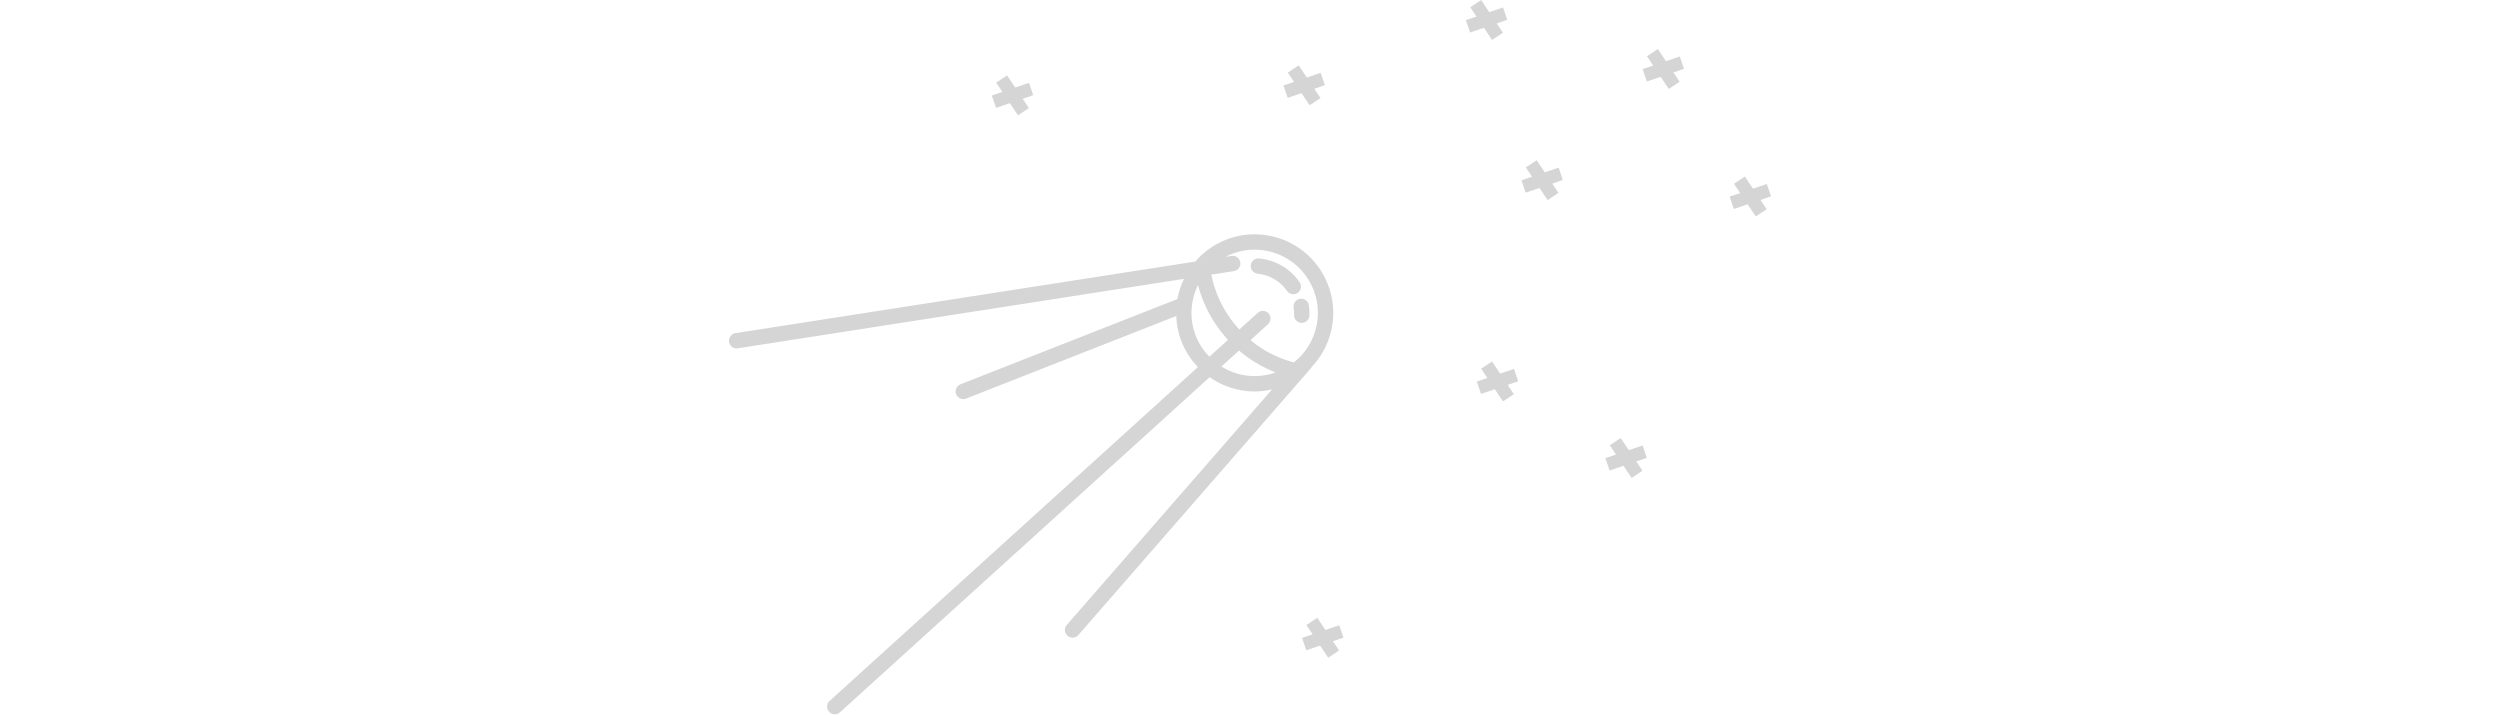
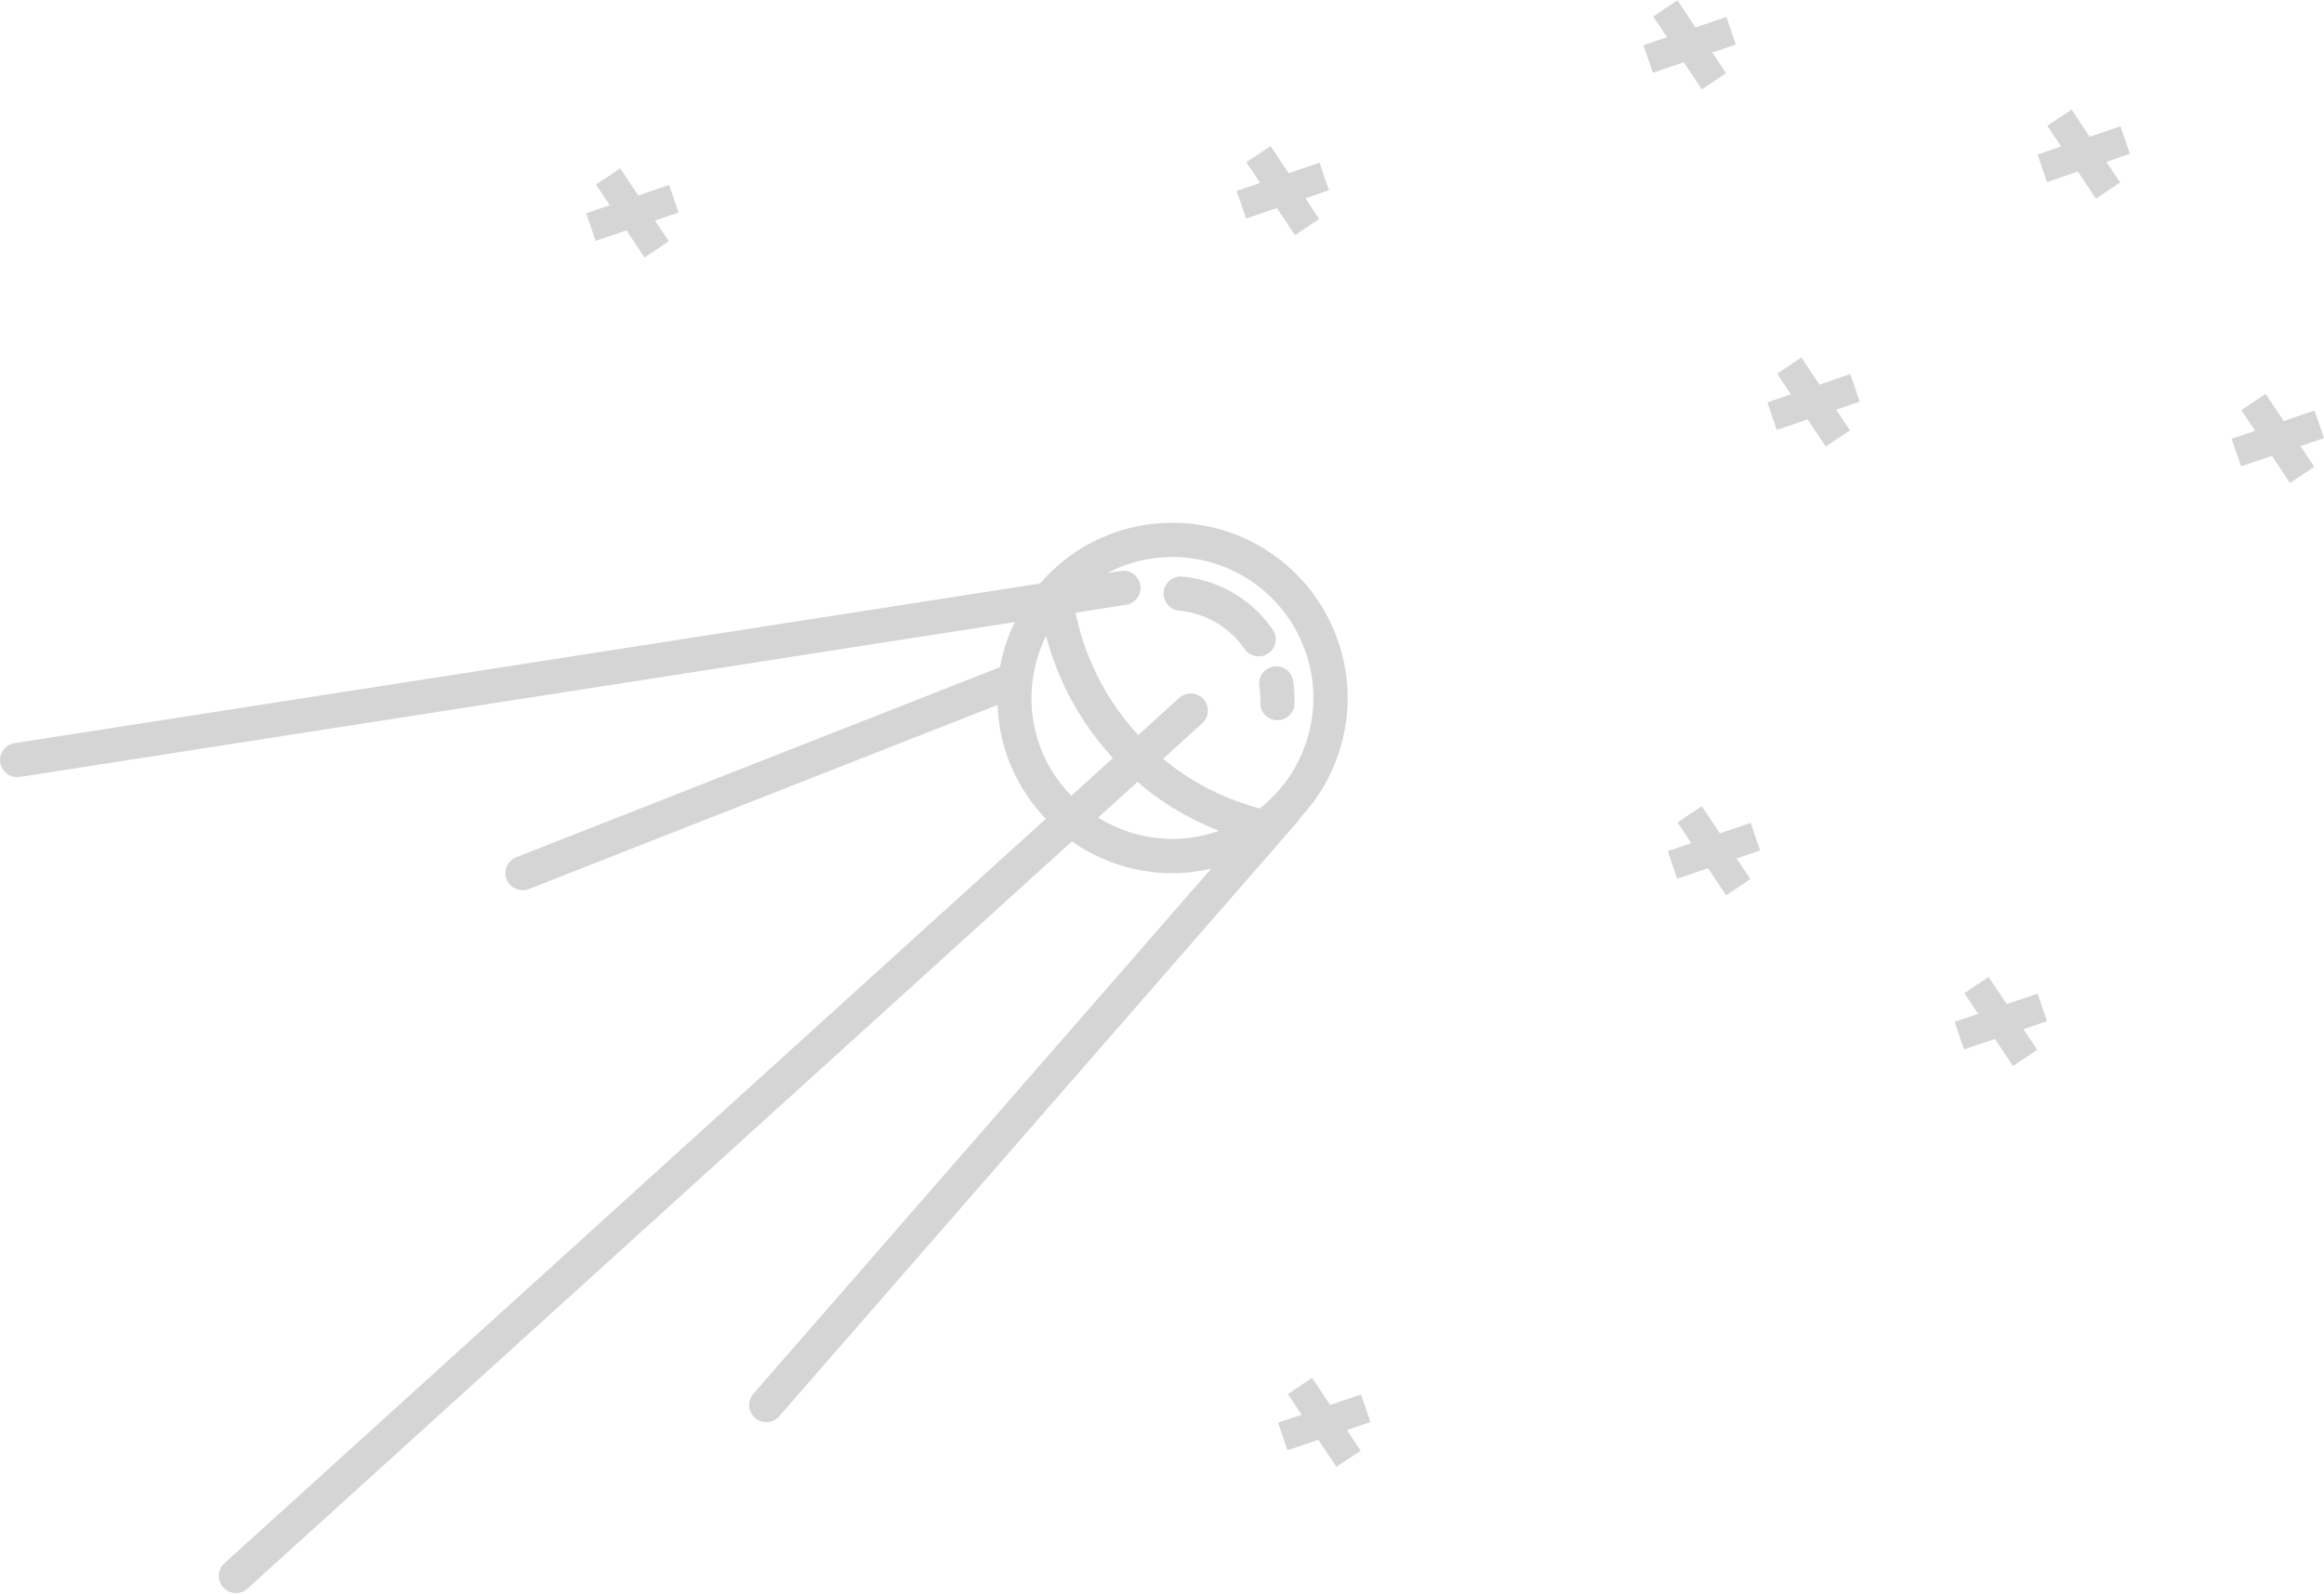
- <svg xmlns="http://www.w3.org/2000/svg" version="1.1" id="Layer_1" x="0px" y="0px" width="250.701px" height="71.636px" viewBox="-28.617 -91.45 79.701 54.636" enable-background="new -28.617 -91.45 79.701 54.636" xml:space="preserve">
+ <svg xmlns="http://www.w3.org/2000/svg" version="1.1" id="Layer_1" x="0px" y="0px" width="200.701px" height="137.636px" viewBox="-28.617 -91.45 79.701 54.636" enable-background="new -28.617 -91.45 79.701 54.636" xml:space="preserve">
  <g>
    <path fill="#D5D5D5" d="M17.103-69.908c-0.953-2.2-3.119-3.622-5.517-3.622c-0.822,0-1.624,0.167-2.385,0.496   c-0.857,0.371-1.579,0.924-2.151,1.588l-35.17,5.475c-0.32,0.051-0.539,0.35-0.49,0.671c0.046,0.289,0.295,0.496,0.58,0.496   c0.031,0,0.06-0.002,0.091-0.007l34.123-5.312c-0.236,0.49-0.408,1.009-0.505,1.546l-16.588,6.519   c-0.302,0.118-0.451,0.459-0.333,0.761c0.091,0.23,0.312,0.372,0.547,0.372c0.071,0,0.144-0.013,0.215-0.041l16.073-6.315   c0.028,0.719,0.179,1.446,0.484,2.146c0.288,0.664,0.688,1.256,1.17,1.761l-28.167,25.534c-0.24,0.219-0.258,0.589-0.04,0.83   c0.115,0.127,0.275,0.193,0.435,0.193c0.141,0,0.282-0.05,0.394-0.152L8.144-62.6c0.99,0.693,2.186,1.091,3.447,1.091   c0.449,0,0.893-0.056,1.328-0.154L-2.78-43.653c-0.213,0.245-0.188,0.614,0.056,0.828c0.112,0.097,0.25,0.145,0.386,0.145   c0.165,0,0.326-0.068,0.443-0.201l17.809-20.43c0.024-0.029,0.035-0.061,0.052-0.091c0.514-0.546,0.927-1.188,1.21-1.905   C17.767-66.803,17.741-68.436,17.103-69.908z M7.153-65.598c-0.583-1.351-0.5-2.823,0.103-4.051   c0.127,0.482,0.289,0.955,0.489,1.415c0.444,1.024,1.056,1.962,1.804,2.777l-1.424,1.291C7.726-64.577,7.389-65.054,7.153-65.598z    M9.045-63.418l1.348-1.223c0.18,0.155,0.365,0.305,0.557,0.447c0.692,0.511,1.445,0.917,2.238,1.231   c-0.516,0.182-1.049,0.277-1.596,0.277C10.669-62.685,9.794-62.952,9.045-63.418z M16.084-65.742   c-0.317,0.806-0.838,1.491-1.498,2.013c-1.063-0.286-2.053-0.753-2.938-1.408c-0.129-0.096-0.253-0.197-0.376-0.299l1.341-1.217   c0.241-0.218,0.258-0.589,0.041-0.829c-0.218-0.241-0.589-0.258-0.829-0.041l-1.408,1.277c-0.663-0.72-1.204-1.548-1.598-2.456   c-0.245-0.563-0.427-1.148-0.548-1.745l1.731-0.269c0.32-0.05,0.541-0.351,0.491-0.67c-0.051-0.321-0.353-0.542-0.671-0.49   l-0.461,0.071c0.102-0.052,0.201-0.105,0.307-0.151c0.613-0.265,1.257-0.4,1.917-0.4c1.931,0,3.673,1.144,4.44,2.915   C16.539-68.256,16.56-66.942,16.084-65.742z" />
    <path fill="#D5D5D5" d="M15.059-68.597c-0.32,0.05-0.538,0.351-0.489,0.671c0.029,0.186,0.042,0.376,0.036,0.566   c-0.011,0.324,0.243,0.594,0.569,0.604c0.005,0,0.011,0,0.018,0c0.314,0,0.577-0.251,0.586-0.569   c0.009-0.263-0.009-0.527-0.049-0.784C15.68-68.428,15.386-68.648,15.059-68.597z" />
    <path fill="#D5D5D5" d="M15.031-69.865c-0.713-1.036-1.843-1.698-3.099-1.818c-0.33-0.032-0.609,0.207-0.64,0.529   c-0.031,0.323,0.206,0.609,0.529,0.639c0.909,0.086,1.727,0.566,2.244,1.315c0.112,0.164,0.297,0.254,0.483,0.254   c0.115,0,0.232-0.034,0.333-0.105C15.147-69.233,15.214-69.598,15.031-69.865z" />
  </g>
  <line fill="#D5D5D5" stroke="#D5D5D5" stroke-miterlimit="10" x1="32.745" y1="-78.922" x2="34.412" y2="-76.422" />
  <line fill="none" stroke="#D5D5D5" stroke-miterlimit="10" x1="32.156" y1="-77.187" x2="35" y2="-78.157" />
  <line fill="#D5D5D5" stroke="#D5D5D5" stroke-miterlimit="10" x1="14.542" y1="-86.173" x2="16.209" y2="-83.672" />
  <line fill="none" stroke="#D5D5D5" stroke-miterlimit="10" x1="13.954" y1="-84.438" x2="16.798" y2="-85.408" />
  <line fill="#D5D5D5" stroke="#D5D5D5" stroke-miterlimit="10" x1="28.495" y1="-91.172" x2="30.162" y2="-88.672" />
  <line fill="none" stroke="#D5D5D5" stroke-miterlimit="10" x1="27.907" y1="-89.437" x2="30.75" y2="-90.407" />
  <line fill="#D5D5D5" stroke="#D5D5D5" stroke-miterlimit="10" x1="39.166" y1="-57.672" x2="40.834" y2="-55.172" />
  <line fill="none" stroke="#D5D5D5" stroke-miterlimit="10" x1="38.578" y1="-55.938" x2="41.422" y2="-56.907" />
  <line fill="#D5D5D5" stroke="#D5D5D5" stroke-miterlimit="10" x1="15.964" y1="-43.922" x2="17.631" y2="-41.422" />
  <line fill="none" stroke="#D5D5D5" stroke-miterlimit="10" x1="15.376" y1="-42.188" x2="18.22" y2="-43.157" />
  <line fill="#D5D5D5" stroke="#D5D5D5" stroke-miterlimit="10" x1="48.666" y1="-77.672" x2="50.334" y2="-75.172" />
  <line fill="none" stroke="#D5D5D5" stroke-miterlimit="10" x1="48.078" y1="-75.938" x2="50.922" y2="-76.907" />
  <line fill="#D5D5D5" stroke="#D5D5D5" stroke-miterlimit="10" x1="-7.763" y1="-85.408" x2="-6.096" y2="-82.907" />
  <line fill="none" stroke="#D5D5D5" stroke-miterlimit="10" x1="-8.352" y1="-83.672" x2="-5.508" y2="-84.643" />
  <line fill="#D5D5D5" stroke="#D5D5D5" stroke-miterlimit="10" x1="29.329" y1="-63.529" x2="30.996" y2="-61.028" />
  <line fill="none" stroke="#D5D5D5" stroke-miterlimit="10" x1="28.74" y1="-61.793" x2="31.584" y2="-62.764" />
  <line fill="#D5D5D5" stroke="#D5D5D5" stroke-miterlimit="10" x1="42.012" y1="-87.423" x2="43.678" y2="-84.923" />
  <line fill="none" stroke="#D5D5D5" stroke-miterlimit="10" x1="41.422" y1="-85.688" x2="44.266" y2="-86.658" />
</svg>
